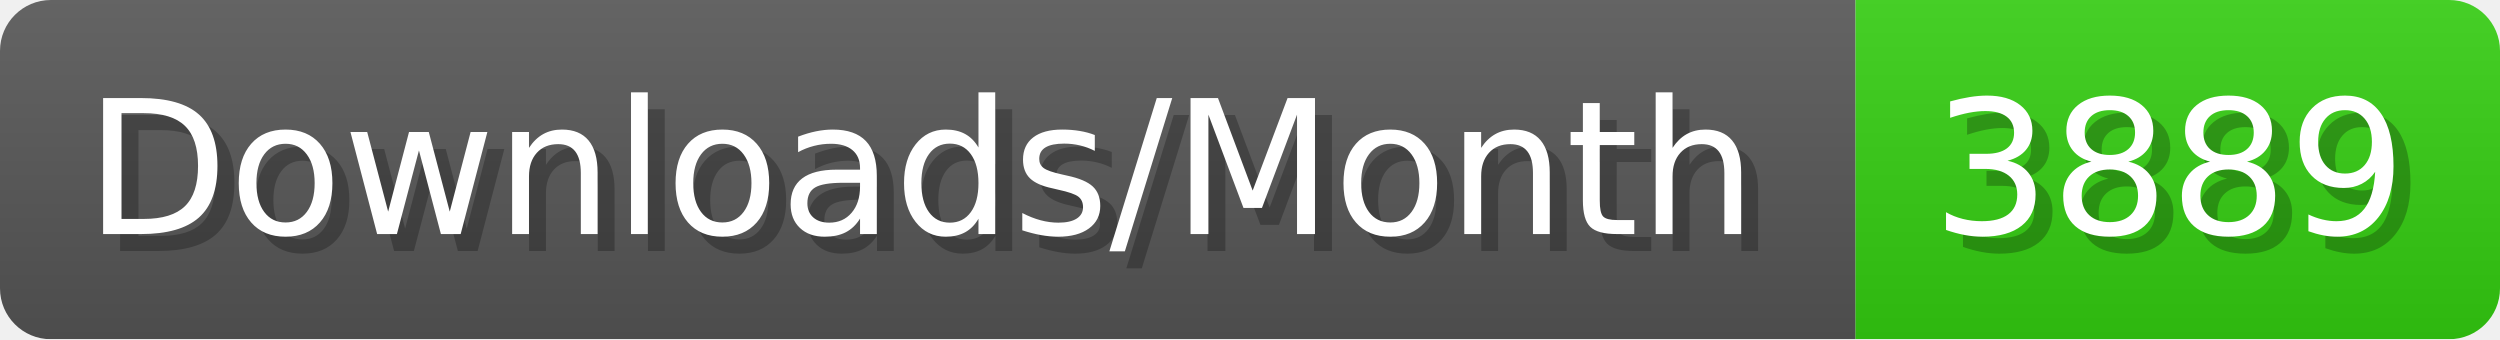
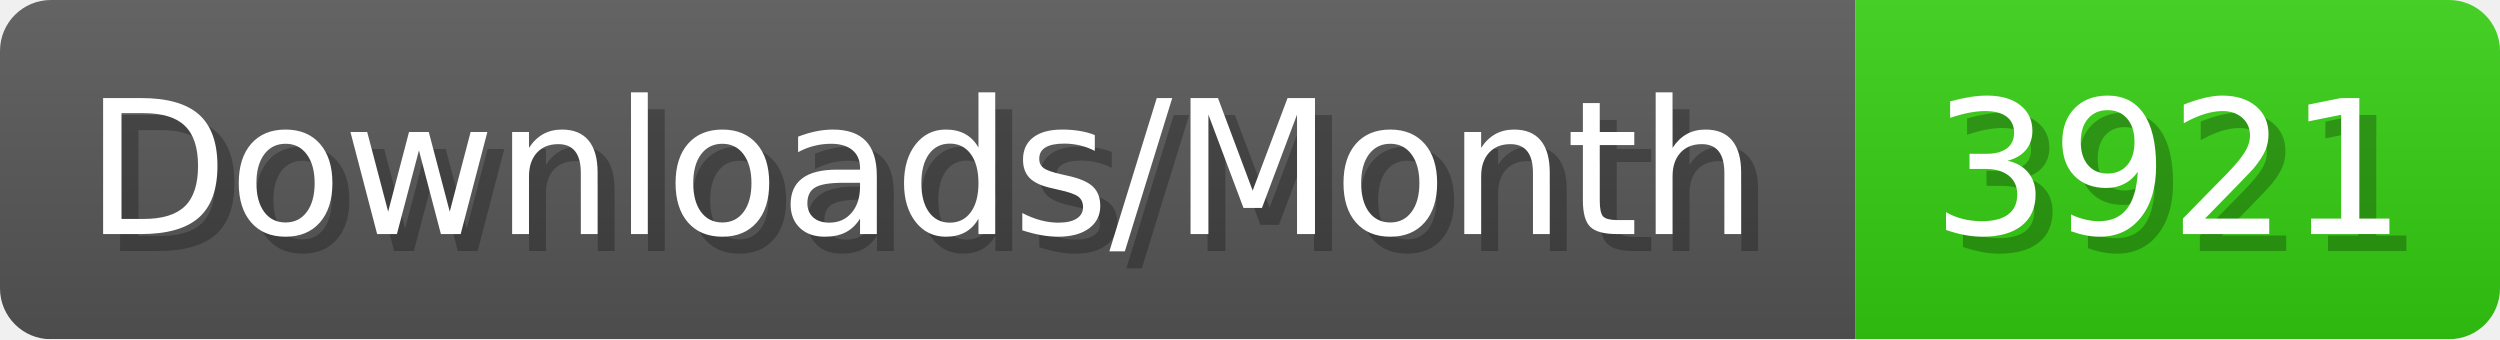
- <svg xmlns="http://www.w3.org/2000/svg" width="147.4" height="20" viewBox="0 0 1474 200" role="img" aria-label="Downloads/Month: 3889">
+ <svg xmlns="http://www.w3.org/2000/svg" width="147.4" height="20" viewBox="0 0 1474 200" role="img" aria-label="Downloads/Month: 3921">
  <linearGradient id="YlXUI" x2="0" y2="100%">
    <stop offset="0" stop-opacity=".1" stop-color="#EEE" />
    <stop offset="1" stop-opacity=".1" />
  </linearGradient>
  <mask id="JHhop">
    <rect width="1474" height="200" rx="30" fill="#FFF" />
  </mask>
  <g mask="url(#JHhop)">
    <rect width="1094" height="200" fill="#555" />
    <rect width="380" height="200" fill="#3C1" x="1094" />
    <rect width="1474" height="200" fill="url(#YlXUI)" />
  </g>
  <g aria-hidden="true" fill="#fff" text-anchor="start" font-family="Verdana,DejaVu Sans,sans-serif" font-size="110">
    <text x="60" y="148" textLength="994" fill="#000" opacity="0.25">Downloads/Month</text>
    <text x="50" y="138" textLength="994">Downloads/Month</text>
-     <text x="1149" y="148" textLength="280" fill="#000" opacity="0.25">3889</text>
-     <text x="1139" y="138" textLength="280">3889</text>
+     <text x="1149" y="148" textLength="280" fill="#000" opacity="0.25">3921</text>
+     <text x="1139" y="138" textLength="280">3921</text>
  </g>
</svg>
